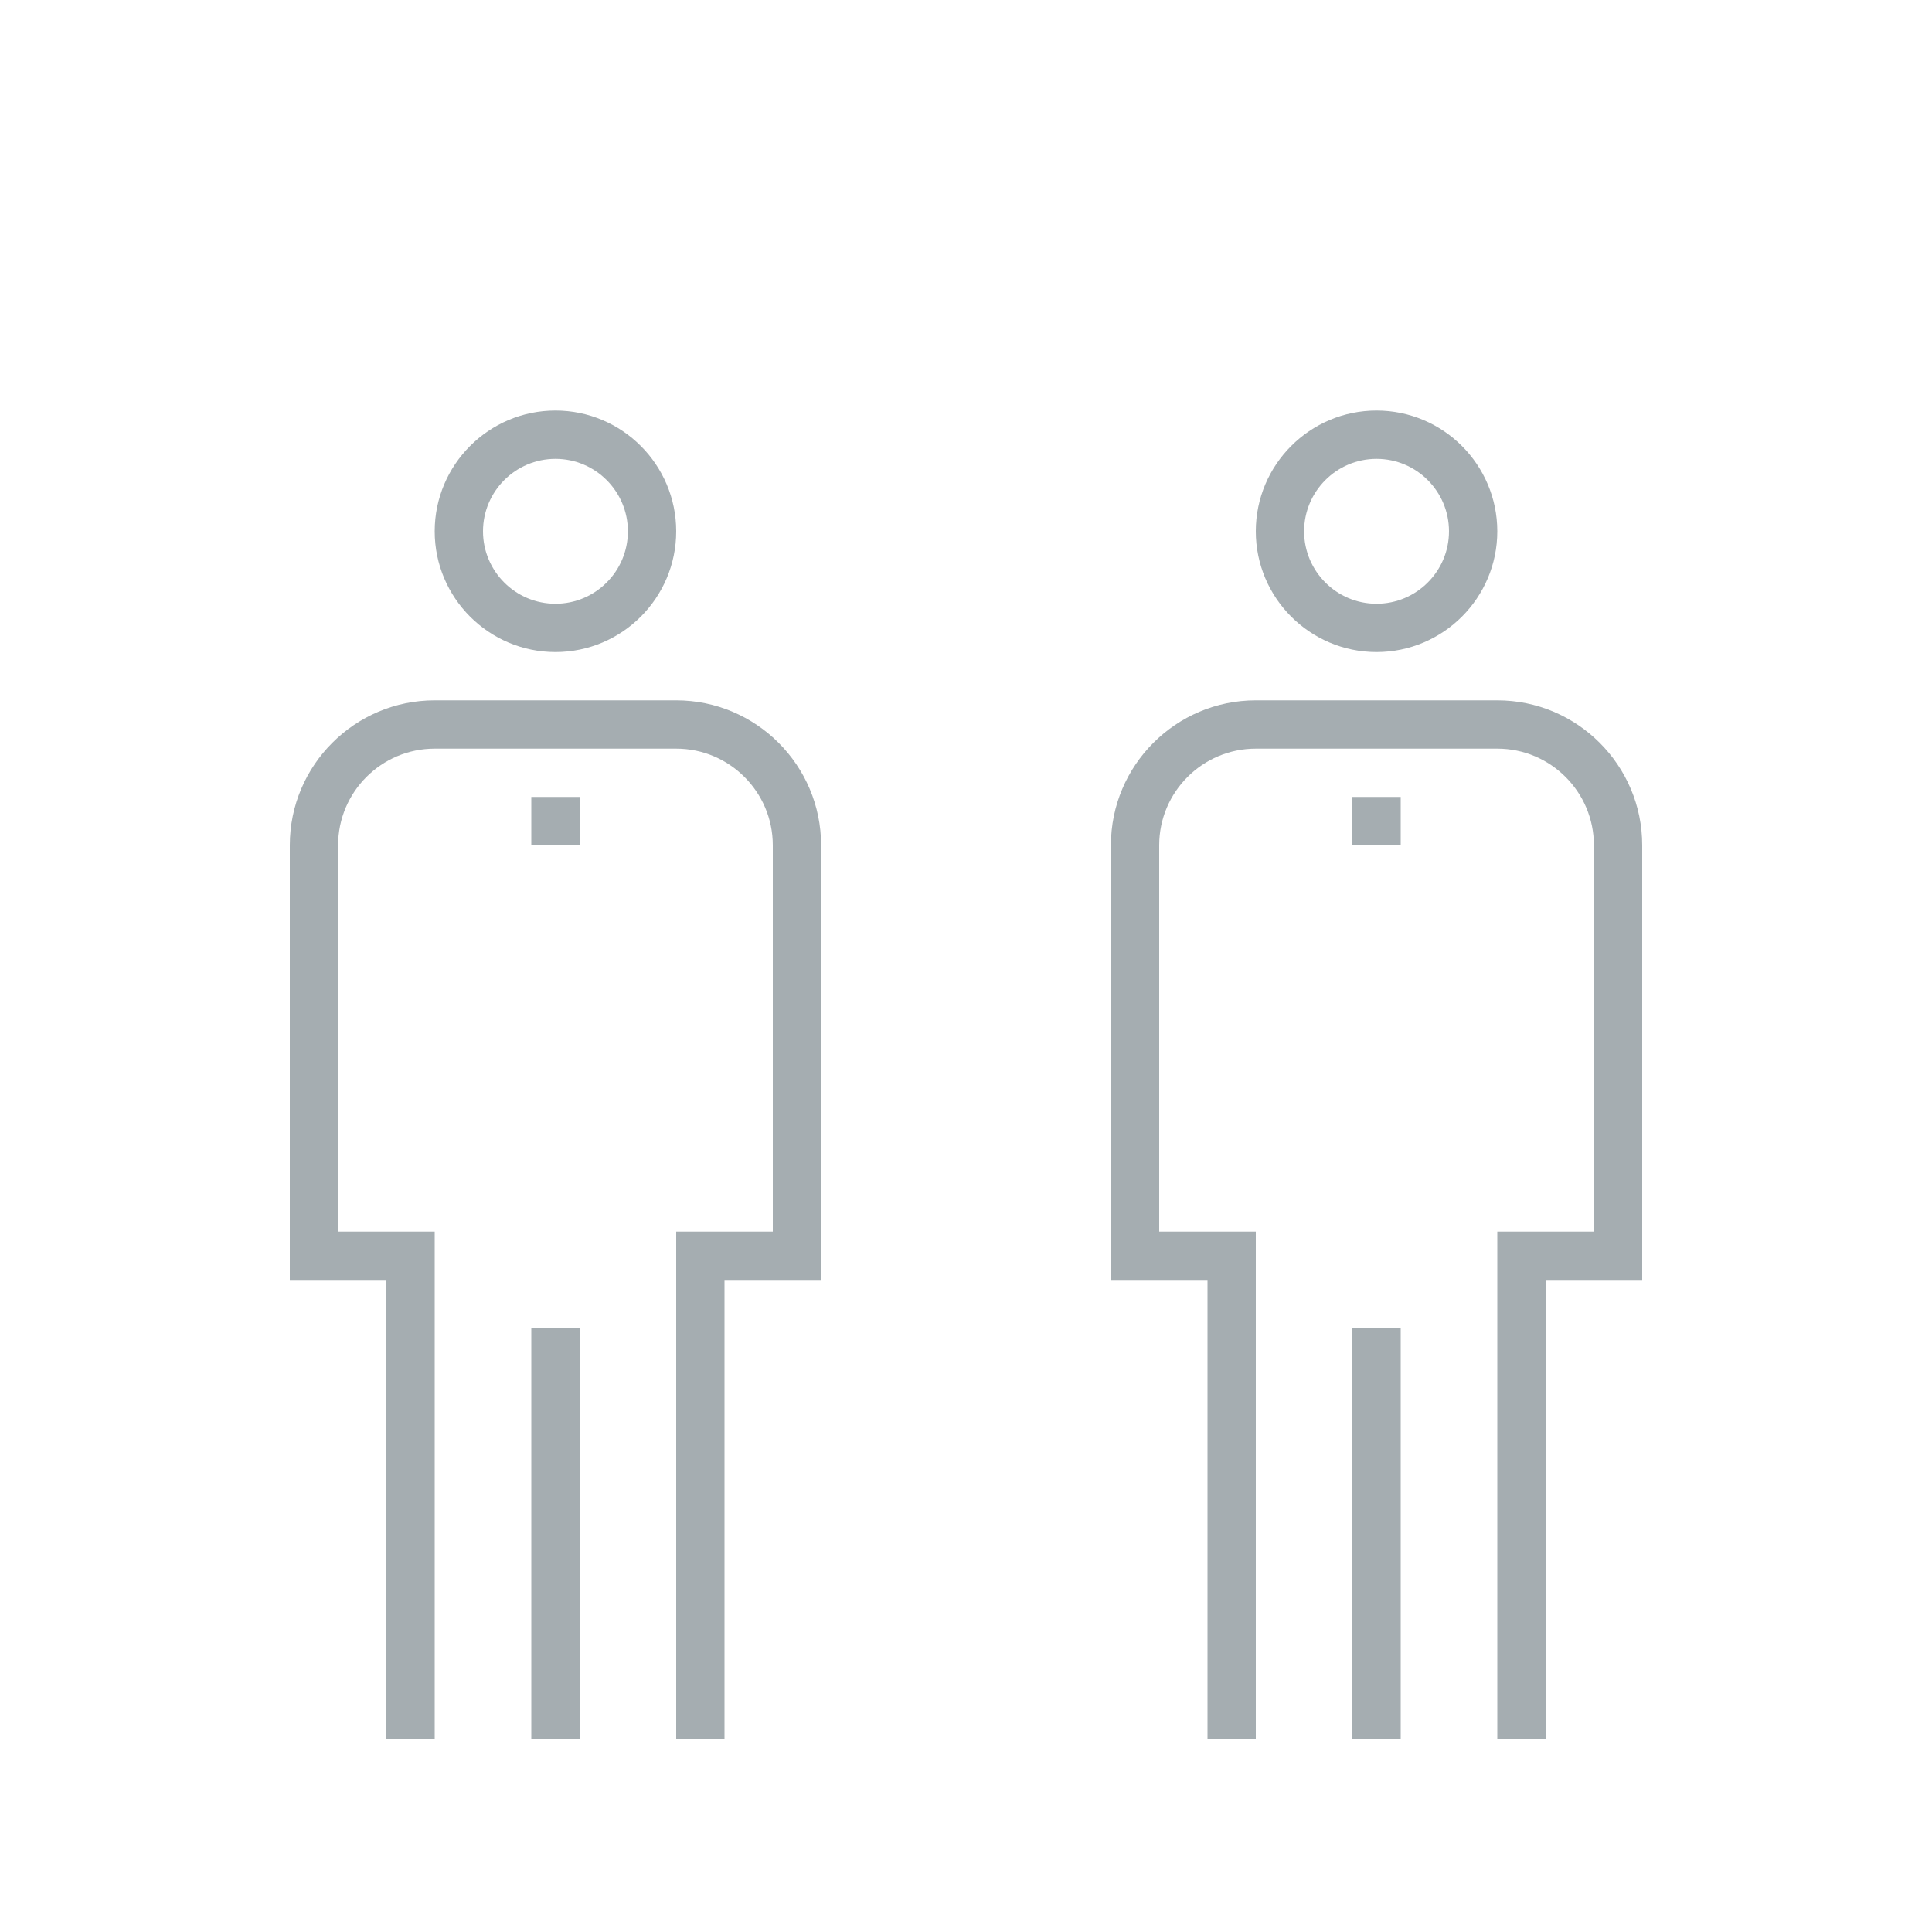
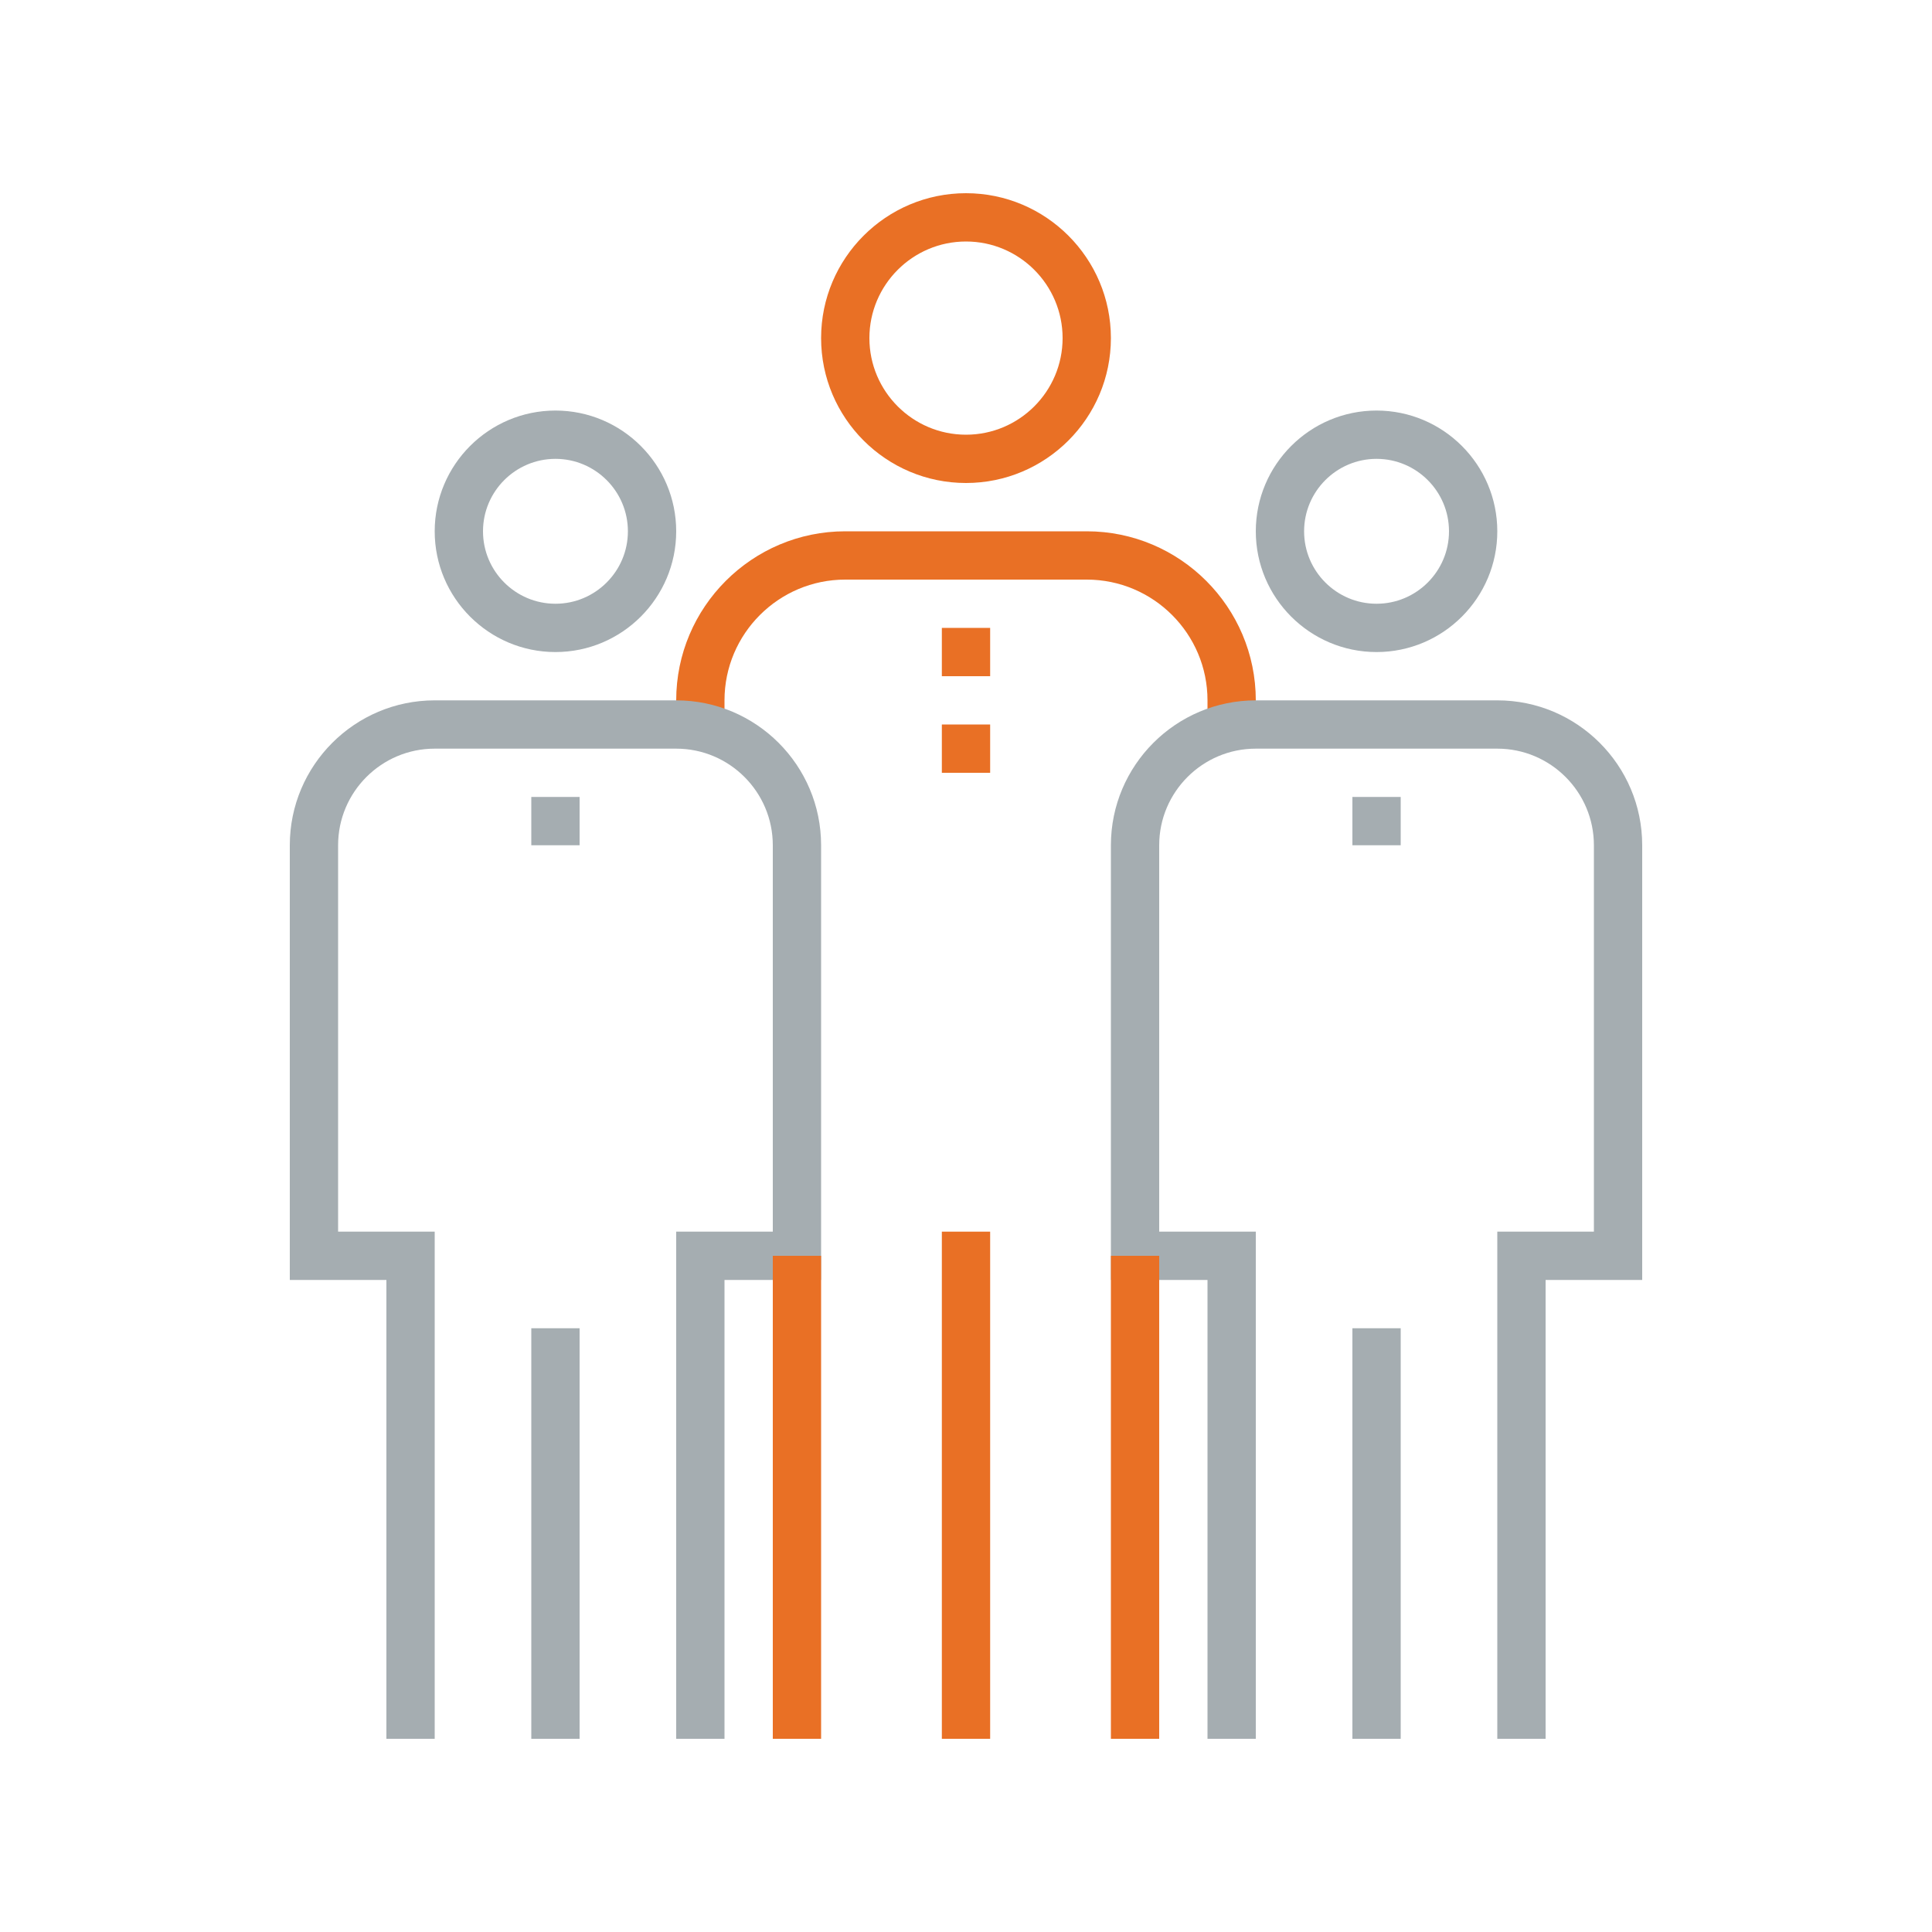
- <svg xmlns="http://www.w3.org/2000/svg" width="80px" height="80px" viewBox="0 0 80 80" version="1.1">
-   <g id="Icons/Illustrative-Icons/Task-force" stroke="none" stroke-width="1" fill="none" fill-rule="evenodd">
+ <svg xmlns="http://www.w3.org/2000/svg" viewBox="0 0 80 80" version="1.1">
+   <g id="Icons/Illustrative-icons/team" stroke="none" stroke-width="1" fill="none" fill-rule="evenodd">
    <g id="Työsuhdeasiat" transform="translate(12, 8)">
-       <polygon id="Fill-262" class="fi-icon-illustative-highlight-fill" points="27 64 29 64 29 43 27 43" />
-       <path d="M28,2 C25.794,2 24,3.794 24,6 C24,8.206 25.794,10 28,10 C30.206,10 32,8.206 32,6 C32,3.794 30.206,2 28,2 Z M28,12 C24.691,12 22,9.309 22,6 C22,2.691 24.691,0 28,0 C31.309,0 34,2.691 34,6 C34,9.309 31.309,12 28,12 L28,12 Z" id="Fill-263" class="fi-icon-illustative-highlight-fill" />
-       <path d="M40,22 L38,22 L38,21 C38,18.243 35.757,16 33,16 L23,16 C20.243,16 18,18.243 18,21 L18,22 L16,22 L16,21 C16,17.141 19.14,14 23,14 L33,14 C36.86,14 40,17.141 40,21 L40,22" id="Fill-264" class="fi-icon-illustative-highlight-fill" />
+       <polygon id="Fill-262" fill="#E97025" points="27 64 29 64 29 43 27 43" />
+       <path d="M28,2 C25.794,2 24,3.794 24,6 C24,8.206 25.794,10 28,10 C30.206,10 32,8.206 32,6 C32,3.794 30.206,2 28,2 Z M28,12 C24.691,12 22,9.309 22,6 C22,2.691 24.691,0 28,0 C31.309,0 34,2.691 34,6 C34,9.309 31.309,12 28,12 L28,12 Z" id="Fill-263" fill="#E97025" />
+       <path d="M40,22 L38,22 L38,21 C38,18.243 35.757,16 33,16 L23,16 C20.243,16 18,18.243 18,21 L18,22 L16,22 L16,21 C16,17.141 19.14,14 23,14 L33,14 C36.86,14 40,17.141 40,21 L40,22" id="Fill-264" fill="#E97025" />
      <polygon id="Fill-265" fill="#A5ADB1" points="10 64 12 64 12 47 10 47" />
      <path d="M11,11 C9.346,11 8,12.346 8,14 C8,15.654 9.346,17 11,17 C12.654,17 14,15.654 14,14 C14,12.346 12.654,11 11,11 Z M11,19 C8.243,19 6,16.757 6,14 C6,11.243 8.243,9 11,9 C13.757,9 16,11.243 16,14 C16,16.757 13.757,19 11,19 L11,19 Z" id="Fill-266" fill="#A5ADB1" />
      <path d="M18,64 L16,64 L16,43 L20,43 L20,27 C20,24.794 18.206,23 16,23 L6,23 C3.794,23 2,24.794 2,27 L2,43 L6,43 L6,64 L4,64 L4,45 L0,45 L0,27 C0,23.691 2.691,21 6,21 L16,21 C19.309,21 22,23.691 22,27 L22,45 L18,45 L18,64" id="Fill-267" fill="#A5ADB1" />
      <polygon id="Fill-268" fill="#A5ADB1" points="44 64 46 64 46 47 44 47" />
      <path d="M45,11 C43.346,11 42,12.346 42,14 C42,15.654 43.346,17 45,17 C46.654,17 48,15.654 48,14 C48,12.346 46.654,11 45,11 Z M45,19 C42.243,19 40,16.757 40,14 C40,11.243 42.243,9 45,9 C47.757,9 50,11.243 50,14 C50,16.757 47.757,19 45,19 L45,19 Z" id="Fill-269" fill="#A5ADB1" />
      <path d="M52,64 L50,64 L50,43 L54,43 L54,27 C54,24.794 52.206,23 50,23 L40,23 C37.794,23 36,24.794 36,27 L36,43 L40,43 L40,64 L38,64 L38,45 L34,45 L34,27 C34,23.691 36.691,21 40,21 L50,21 C53.309,21 56,23.691 56,27 L56,45 L52,45 L52,64" id="Fill-270" fill="#A5ADB1" />
-       <polygon id="Fill-271" class="fi-icon-illustative-highlight-fill" points="27 20 29 20 29 18 27 18" />
-       <polygon id="Fill-272" class="fi-icon-illustative-highlight-fill" points="27 24 29 24 29 22 27 22" />
+       <polygon id="Fill-271" fill="#E97025" points="27 20 29 20 29 18 27 18" />
+       <polygon id="Fill-272" fill="#E97025" points="27 24 29 24 29 22 27 22" />
      <polygon id="Fill-273" fill="#A5ADB1" points="44 27 46 27 46 25 44 25" />
      <polygon id="Fill-274" fill="#A5ADB1" points="10 27 12 27 12 25 10 25" />
-       <polygon id="Fill-275" class="fi-icon-illustative-highlight-fill" points="20 64 22 64 22 44 20 44" />
-       <polygon id="Fill-276" class="fi-icon-illustative-highlight-fill" points="34 64 36 64 36 44 34 44" />
+       <polygon id="Fill-275" fill="#E97025" points="20 64 22 64 22 44 20 44" />
+       <polygon id="Fill-276" fill="#E97025" points="34 64 36 64 36 44 34 44" />
    </g>
    <rect id="bounding-box" x="0" y="0" width="80" height="80" />
  </g>
</svg>
